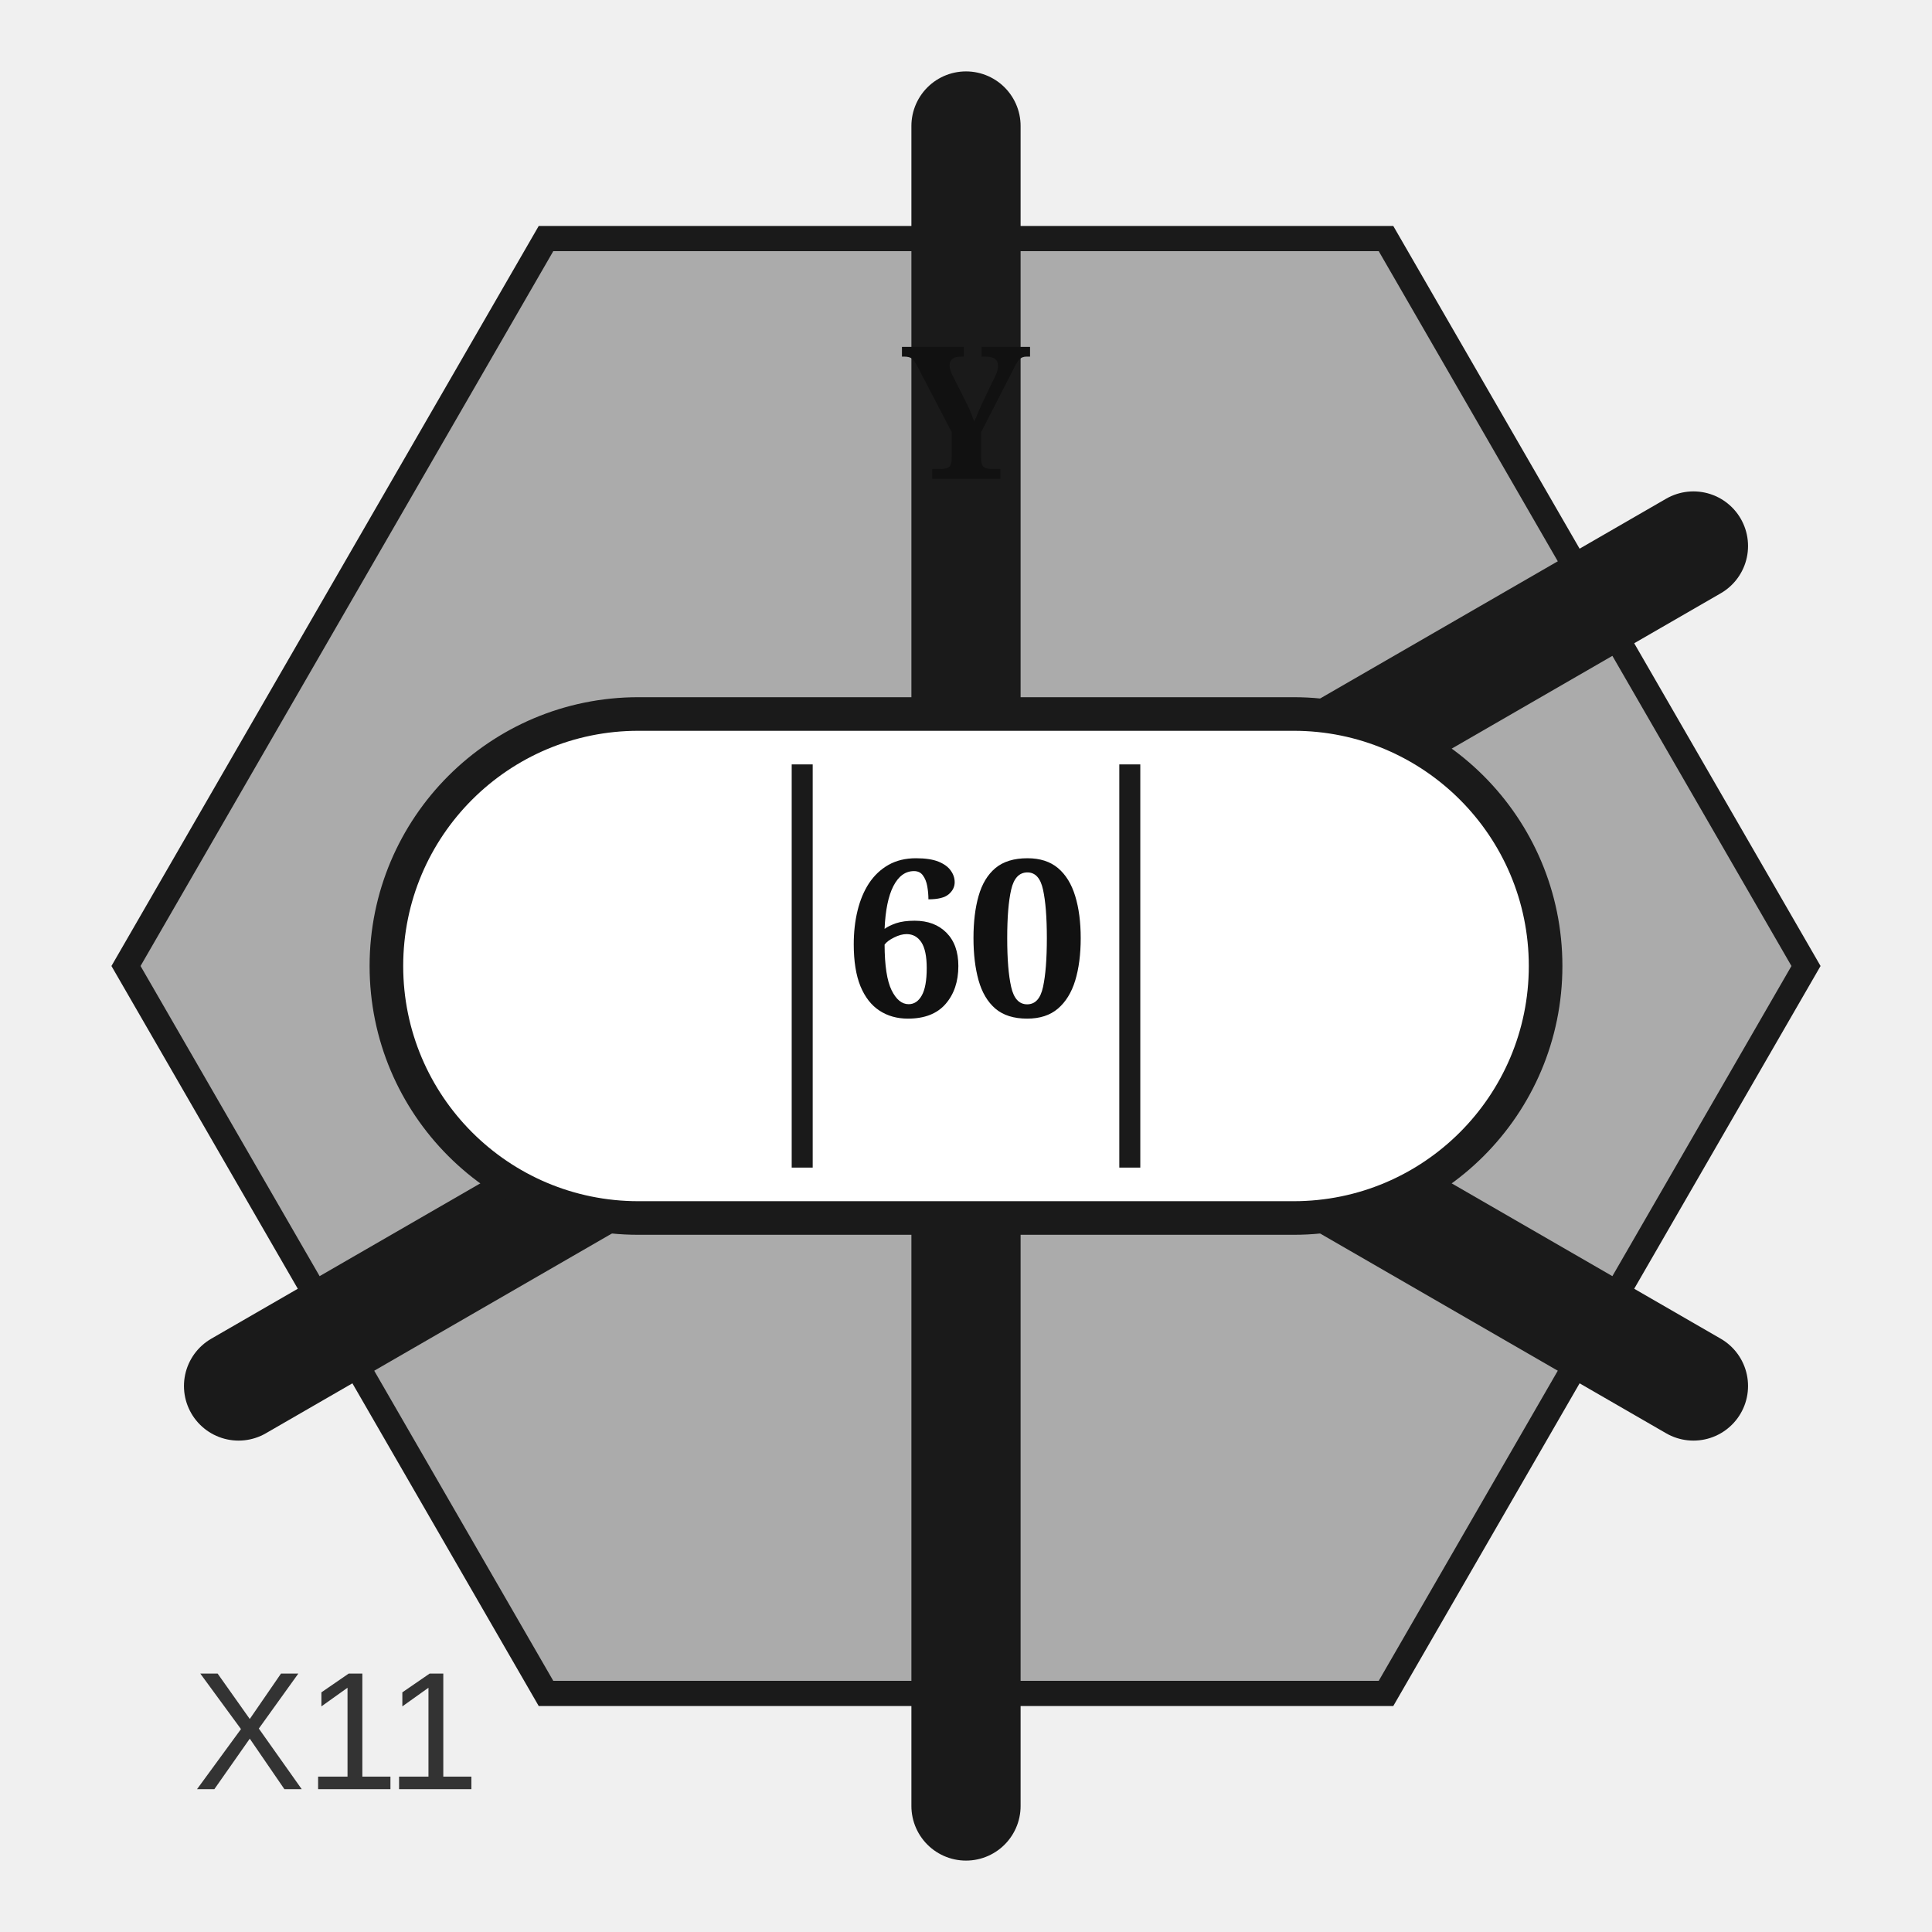
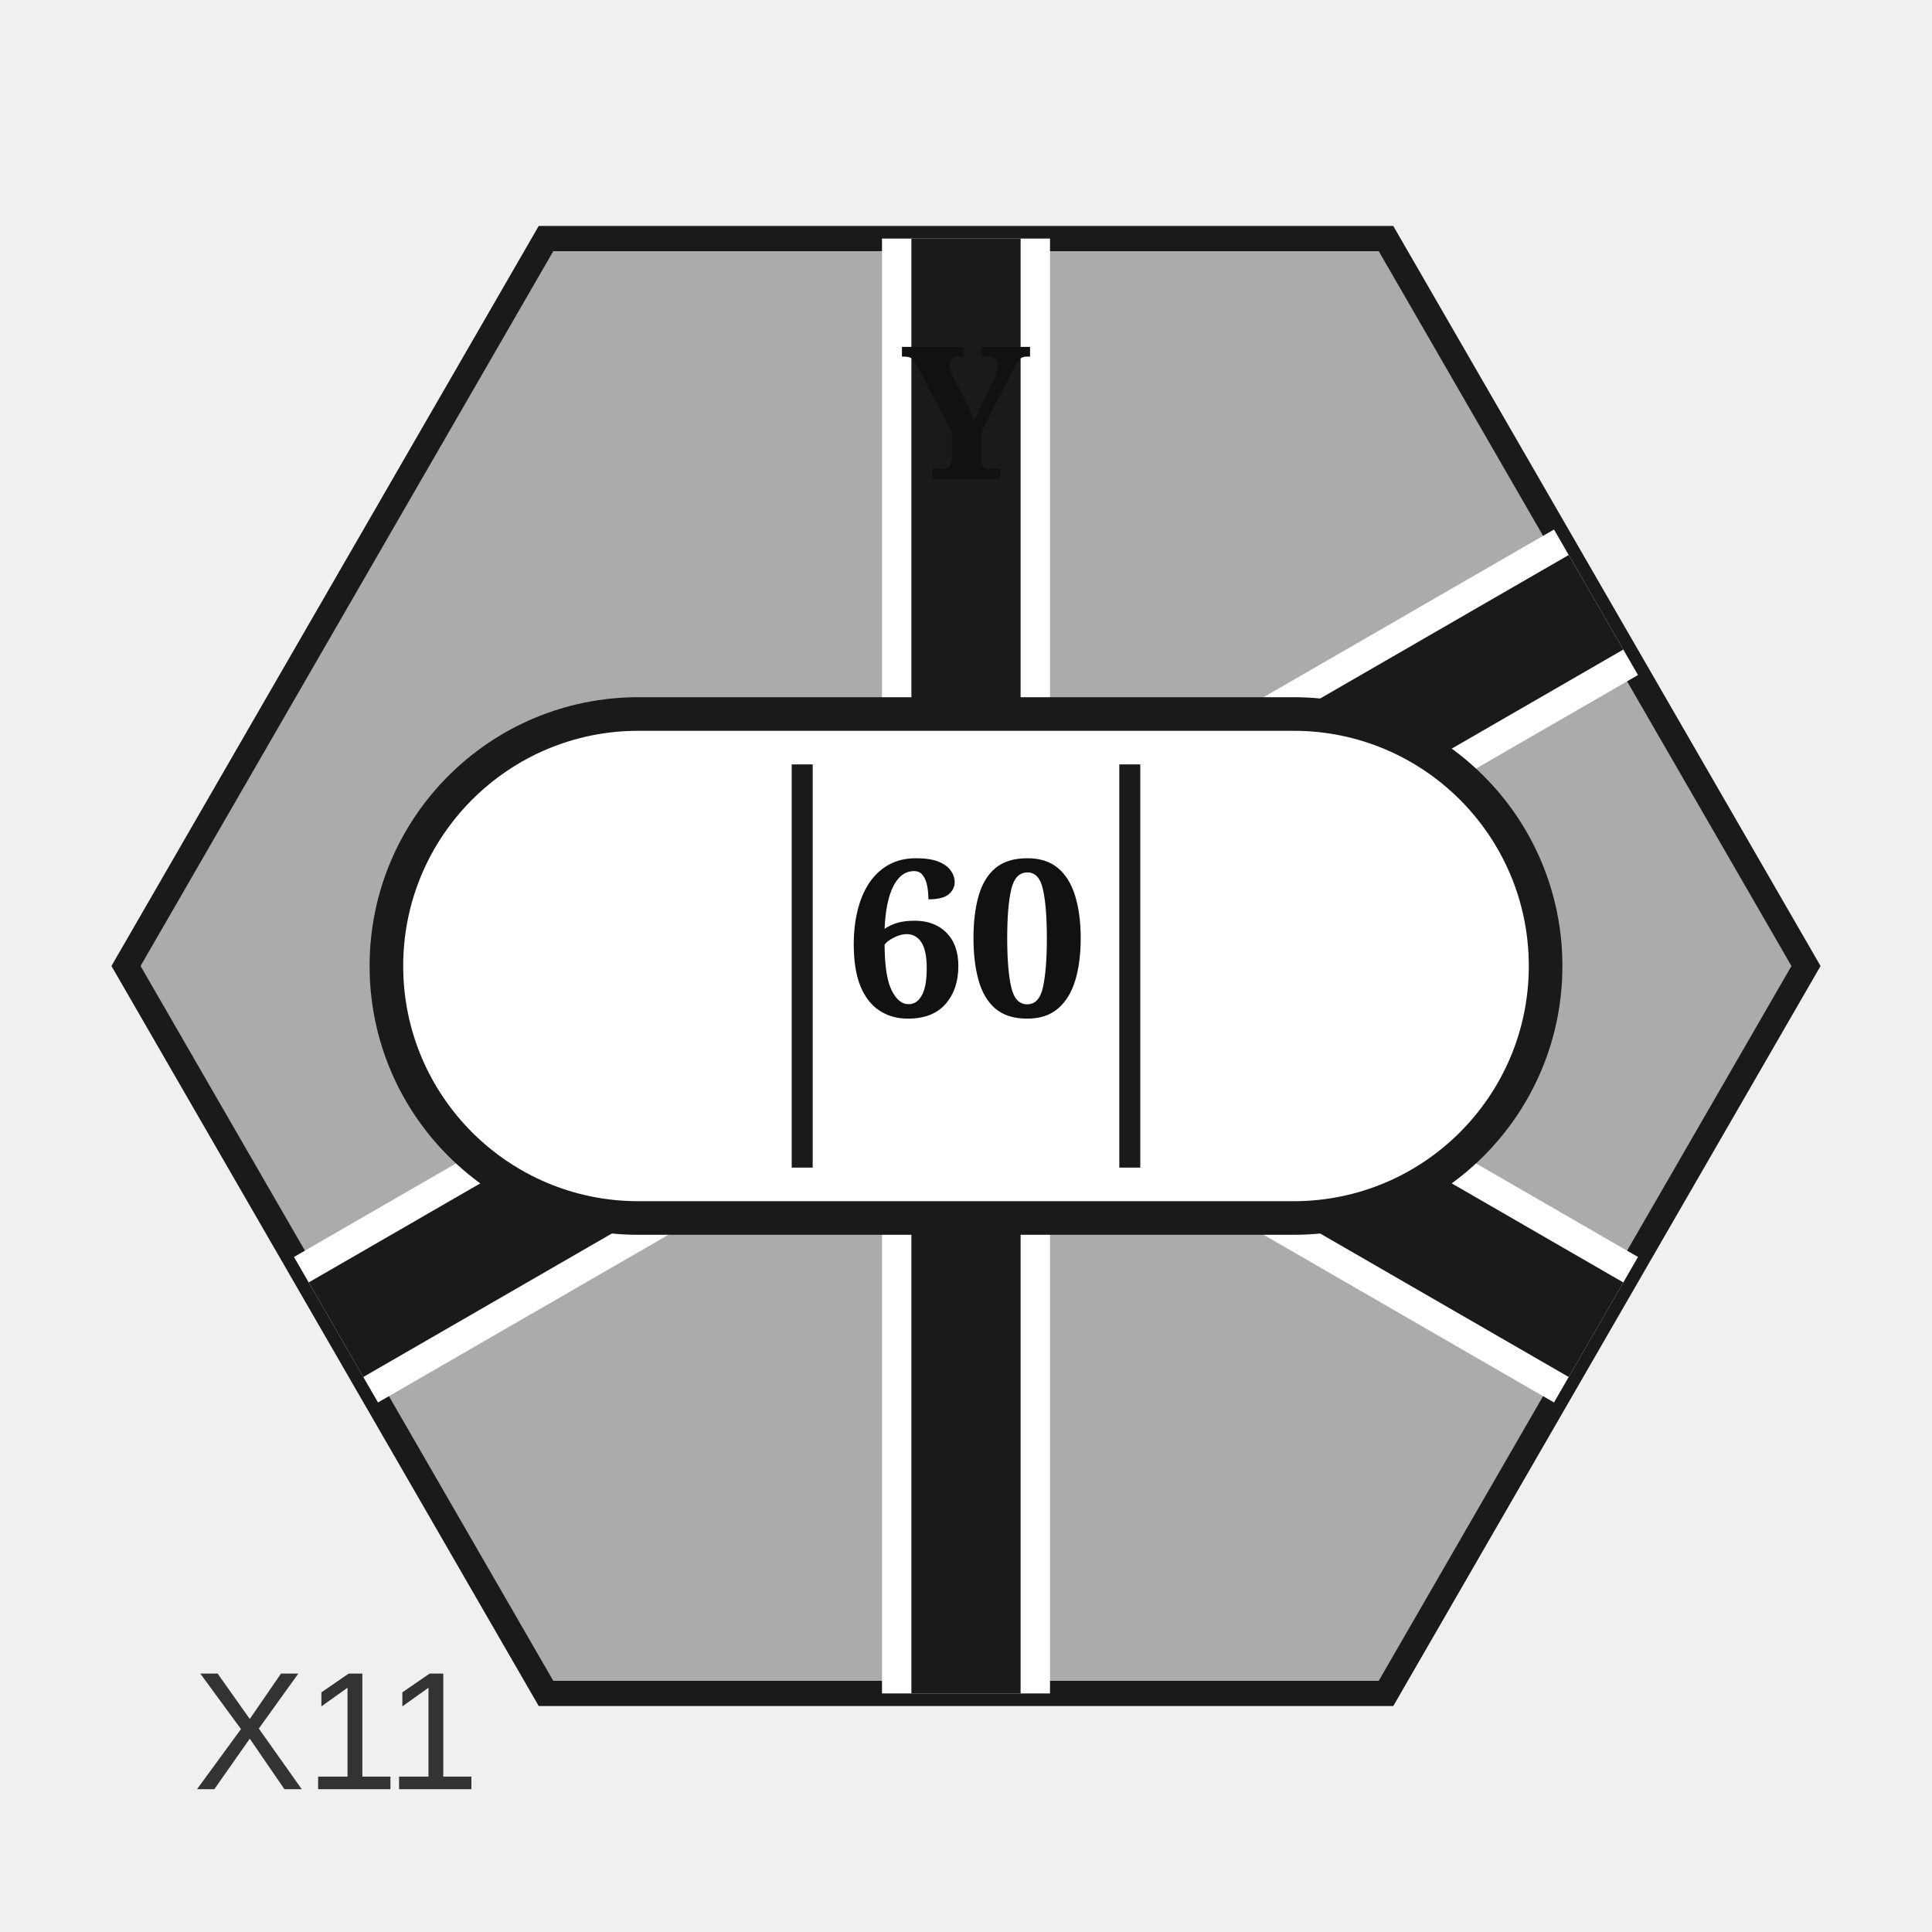
<svg xmlns="http://www.w3.org/2000/svg" viewBox="-115 -115 230 230" width="230" height="230">
  <path d="M -50.00,-86.60 L 50.00,-86.60 L 100.00,-0.00 L 50.00,86.60 L -50.00,86.60 L -100.00,0.00 Z" fill="#ABABAB" stroke="#1a1a1a" stroke-width="3" />
-   <path d="M 0.00,-100.00 L 0.00,0.00" fill="none" stroke="#1a1a1a" stroke-width="13" stroke-linecap="round" />
-   <path d="M 86.60,-50.00 L 0.00,0.00" fill="none" stroke="#1a1a1a" stroke-width="13" stroke-linecap="round" />
-   <path d="M 86.60,50.00 L 0.00,0.00" fill="none" stroke="#1a1a1a" stroke-width="13" stroke-linecap="round" />
-   <path d="M 0.00,100.00 L 0.00,0.00" fill="none" stroke="#1a1a1a" stroke-width="13" stroke-linecap="round" />
-   <path d="M -86.60,50.00 L 0.00,0.00" fill="none" stroke="#1a1a1a" stroke-width="13" stroke-linecap="round" />
+   <path d="M 0.00,-86.60 L 0.00,0.00" fill="none" stroke="white" stroke-width="20" stroke-linecap="butt" />
+   <path d="M 75.00,-43.30 L 0.00,0.00" fill="none" stroke="white" stroke-width="20" stroke-linecap="butt" />
+   <path d="M 75.00,43.30 L 0.00,0.00" fill="none" stroke="white" stroke-width="20" stroke-linecap="butt" />
+   <path d="M 0.00,86.60 L 0.00,0.00" fill="none" stroke="white" stroke-width="20" stroke-linecap="butt" />
+   <path d="M -75.00,43.30 L 0.00,0.00" fill="none" stroke="white" stroke-width="20" stroke-linecap="butt" />
+   <path d="M 0.00,-86.60 L 0.00,0.00" fill="none" stroke="#1a1a1a" stroke-width="13" stroke-linecap="butt" />
+   <path d="M 75.00,-43.30 L 0.00,0.00" fill="none" stroke="#1a1a1a" stroke-width="13" stroke-linecap="butt" />
+   <path d="M 75.00,43.30 L 0.00,0.00" fill="none" stroke="#1a1a1a" stroke-width="13" stroke-linecap="butt" />
+   <path d="M 0.00,86.60 L 0.00,0.00" fill="none" stroke="#1a1a1a" stroke-width="13" stroke-linecap="butt" />
+   <path d="M -75.00,43.30 L 0.00,0.00" fill="none" stroke="#1a1a1a" stroke-width="13" stroke-linecap="butt" />
+   <circle cx="0.00" cy="0.00" r="6.50" fill="#1a1a1a" />
  <rect x="-69.00" y="-30.00" width="138.00" height="60.00" rx="30" ry="30" fill="white" stroke="#1a1a1a" stroke-width="4" />
  <line x1="-19.50" y1="-24.00" x2="-19.50" y2="24.00" stroke="#1a1a1a" stroke-width="2.5" />
  <line x1="19.50" y1="-24.00" x2="19.50" y2="24.00" stroke="#1a1a1a" stroke-width="2.5" />
  <text x="0.00" y="6.00" font-family="Georgia, serif" font-size="26" font-weight="bold" text-anchor="middle" fill="#111">60</text>
  <text x="0" y="-58" font-family="Georgia, serif" font-size="22" font-weight="bold" text-anchor="middle" fill="#111">Y</text>
  <text x="-92" y="98" font-family="Arial, sans-serif" font-size="20" fill="#333">X11</text>
</svg>
